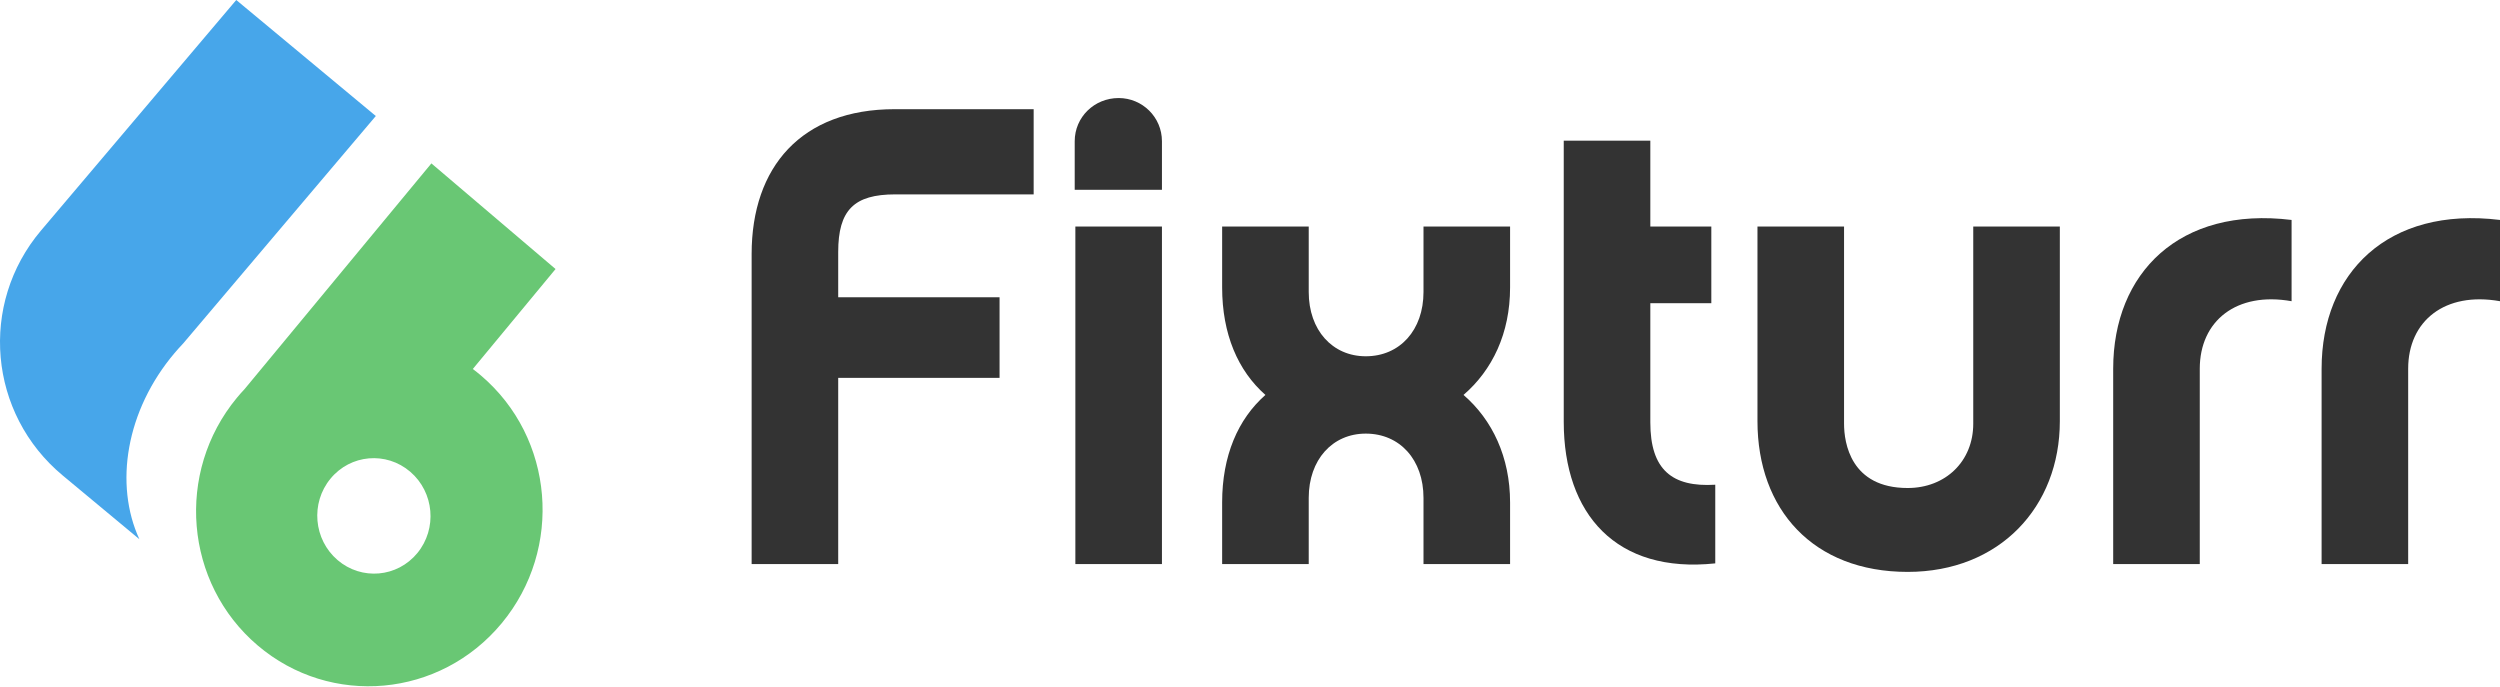
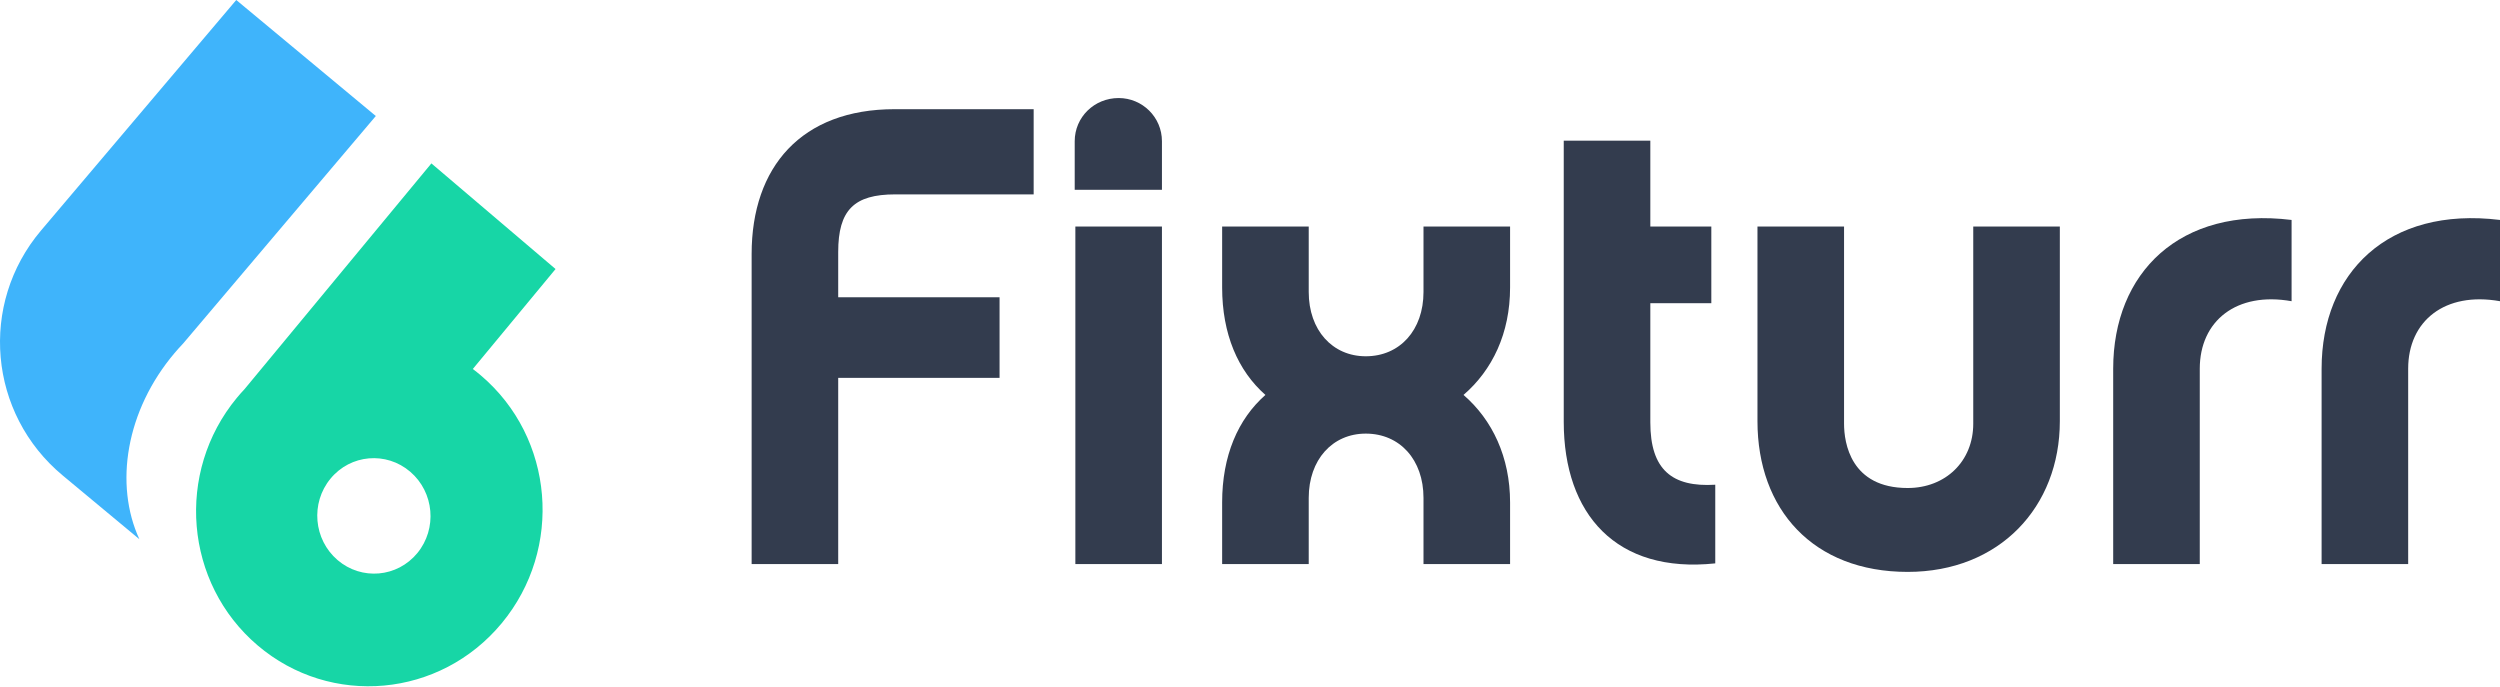
<svg xmlns="http://www.w3.org/2000/svg" width="153" height="42" viewBox="0 0 153 42" fill="none">
-   <path fill-rule="evenodd" clip-rule="evenodd" d="M28.936 22.582C29.106 22.71 29.274 22.844 29.438 22.984C33.915 26.792 34.484 33.576 30.709 38.137C26.934 42.698 20.245 43.308 15.768 39.499C11.291 35.691 10.722 28.907 14.497 24.346C14.649 24.162 14.806 23.985 14.967 23.814L26.401 10L34 16.465L28.936 22.582ZM25.541 33.849C26.769 32.356 26.574 30.127 25.106 28.87C23.637 27.613 21.451 27.804 20.224 29.297C18.995 30.79 19.191 33.019 20.659 34.276C22.128 35.533 24.313 35.342 25.541 33.849Z" fill="#69C774" />
-   <path d="M2.514 14.103C-1.3 18.607 -0.707 25.321 3.838 29.099L8.53 33C6.983 29.644 7.707 25.12 10.687 21.602C10.857 21.401 11.033 21.206 11.212 21.018L23 7.1L14.459 0L2.514 14.103Z" fill="#47A6EA" />
-   <path d="M51.298 15.426C51.298 12.859 52.262 11.896 54.791 11.896H63.26V6.682H54.751C49.051 6.682 46 10.212 46 15.546V34.519H51.298V23.127H61.173V18.194H51.298V15.426Z" fill="#333333" />
-   <path d="M71.111 11.616V8.647C71.111 7.163 69.907 6 68.462 6C66.976 6 65.772 7.163 65.772 8.647V11.616H71.111ZM71.111 13.862H65.812V34.519H71.111V13.862Z" fill="#333333" />
-   <path d="M89.567 24.17C91.333 22.646 92.417 20.4 92.417 17.592V13.862H87.118V17.873C87.118 20.199 85.673 21.804 83.586 21.804C81.539 21.804 80.094 20.199 80.094 17.873V13.862H74.795V17.592C74.795 20.44 75.758 22.686 77.444 24.17C75.758 25.654 74.795 27.9 74.795 30.748V34.519H80.094V30.468C80.094 28.141 81.539 26.537 83.586 26.537C85.673 26.537 87.118 28.141 87.118 30.468V34.519H92.417V30.748C92.417 27.981 91.333 25.694 89.567 24.17Z" fill="#333333" />
-   <path d="M104.974 29.665C102.324 29.826 101 28.743 101 25.855V18.555H104.733V13.862H101V8.607H95.701V25.815C95.701 31.47 98.912 35.12 104.974 34.479V29.665Z" fill="#333333" />
-   <path d="M126.062 25.774V13.862H120.763V25.935C120.763 28.221 119.077 29.866 116.749 29.866C113.257 29.866 112.856 27.098 112.856 25.935V13.862H107.557V25.774C107.557 31.189 110.969 35 116.749 35C122.369 35 126.062 31.029 126.062 25.774Z" fill="#333333" />
-   <path d="M140.245 13.461C133.382 12.618 129.327 16.709 129.327 22.566V34.519H134.626V22.566C134.626 19.638 136.874 17.833 140.245 18.434V13.461Z" fill="#333333" />
-   <path d="M153 13.461C146.136 12.618 142.082 16.709 142.082 22.566V34.519H147.38V22.566C147.38 19.638 149.628 17.833 153 18.434V13.461Z" fill="#333333" />
+   <path fill-rule="evenodd" clip-rule="evenodd" d="M28.936 22.582C29.106 22.71 29.274 22.844 29.438 22.984C33.915 26.792 34.484 33.576 30.709 38.137C26.934 42.698 20.245 43.308 15.768 39.499C11.291 35.691 10.722 28.907 14.497 24.346C14.649 24.162 14.806 23.985 14.967 23.814L26.401 10L34 16.465L28.936 22.582ZM25.541 33.849C26.769 32.356 26.574 30.127 25.106 28.87C23.637 27.613 21.451 27.804 20.224 29.297C18.995 30.79 19.191 33.019 20.659 34.276C22.128 35.533 24.313 35.342 25.541 33.849Z" fill="#17D6A6" />
+   <path d="M2.514 14.103C-1.3 18.607 -0.707 25.321 3.838 29.099L8.53 33C6.983 29.644 7.707 25.12 10.687 21.602C10.857 21.401 11.033 21.206 11.212 21.018L23 7.1L14.459 0L2.514 14.103Z" fill="#3FB4FB" />
+   <path d="M51.298 15.426C51.298 12.859 52.262 11.896 54.791 11.896H63.26V6.682H54.751C49.051 6.682 46 10.212 46 15.546V34.519H51.298V23.127H61.173V18.194H51.298V15.426Z" fill="#333c4e" />
+   <path d="M71.111 11.616V8.647C71.111 7.163 69.907 6 68.462 6C66.976 6 65.772 7.163 65.772 8.647V11.616H71.111ZM71.111 13.862H65.812V34.519H71.111V13.862Z" fill="#333c4e" />
+   <path d="M89.567 24.17C91.333 22.646 92.417 20.4 92.417 17.592V13.862H87.118V17.873C87.118 20.199 85.673 21.804 83.586 21.804C81.539 21.804 80.094 20.199 80.094 17.873V13.862H74.795V17.592C74.795 20.44 75.758 22.686 77.444 24.17C75.758 25.654 74.795 27.9 74.795 30.748V34.519H80.094V30.468C80.094 28.141 81.539 26.537 83.586 26.537C85.673 26.537 87.118 28.141 87.118 30.468V34.519H92.417V30.748C92.417 27.981 91.333 25.694 89.567 24.17Z" fill="#333c4e" />
+   <path d="M104.974 29.665C102.324 29.826 101 28.743 101 25.855V18.555H104.733V13.862H101V8.607H95.701V25.815C95.701 31.47 98.912 35.12 104.974 34.479V29.665Z" fill="#333c4e" />
+   <path d="M126.062 25.774V13.862H120.763V25.935C120.763 28.221 119.077 29.866 116.749 29.866C113.257 29.866 112.856 27.098 112.856 25.935V13.862H107.557V25.774C107.557 31.189 110.969 35 116.749 35C122.369 35 126.062 31.029 126.062 25.774Z" fill="#333c4e" />
+   <path d="M140.245 13.461C133.382 12.618 129.327 16.709 129.327 22.566V34.519H134.626V22.566C134.626 19.638 136.874 17.833 140.245 18.434V13.461Z" fill="#333c4e" />
+   <path d="M153 13.461C146.136 12.618 142.082 16.709 142.082 22.566V34.519H147.38V22.566C147.38 19.638 149.628 17.833 153 18.434V13.461Z" fill="#333c4e" />
</svg>
